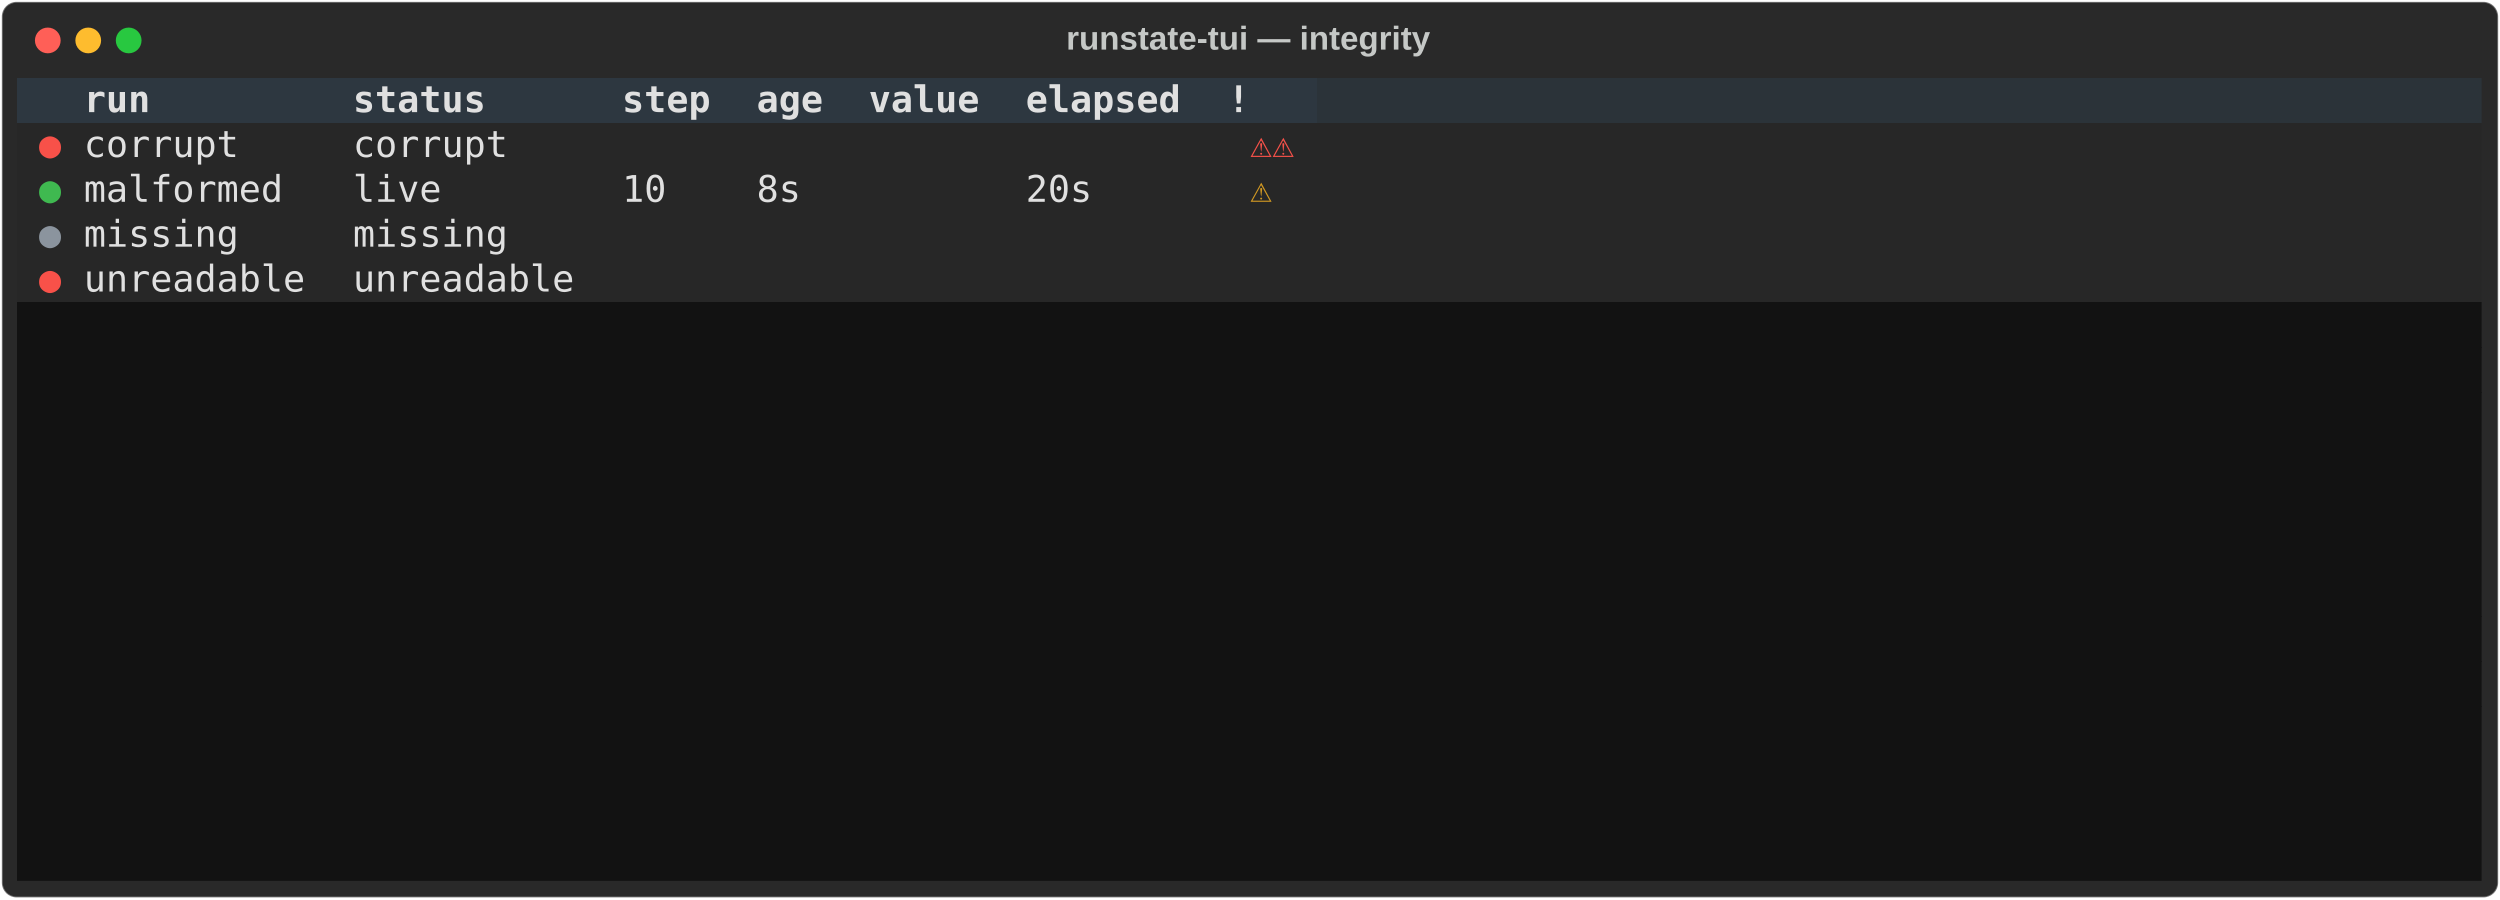
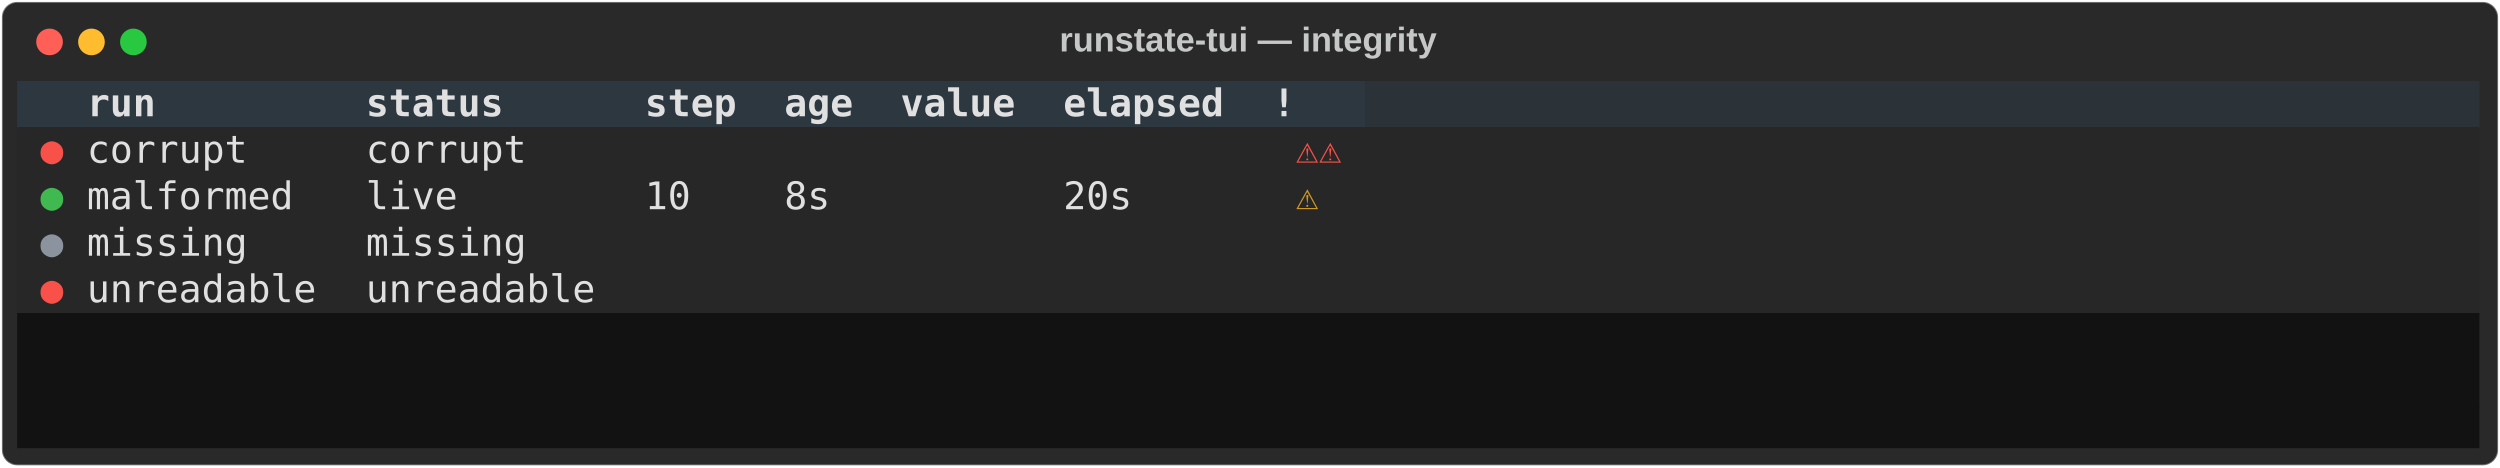
- <svg xmlns="http://www.w3.org/2000/svg" class="rich-terminal" viewBox="0 0 1360 489.2">
+ <svg xmlns="http://www.w3.org/2000/svg" class="rich-terminal" viewBox="0 0 1312 245.2">
  <style>

    @font-face {
        font-family: "Fira Code";
        src: local("FiraCode-Regular"),
                url("https://cdnjs.cloudflare.com/ajax/libs/firacode/6.2.0/woff2/FiraCode-Regular.woff2") format("woff2"),
                url("https://cdnjs.cloudflare.com/ajax/libs/firacode/6.2.0/woff/FiraCode-Regular.woff") format("woff");
        font-style: normal;
        font-weight: 400;
    }
    @font-face {
        font-family: "Fira Code";
        src: local("FiraCode-Bold"),
                url("https://cdnjs.cloudflare.com/ajax/libs/firacode/6.2.0/woff2/FiraCode-Bold.woff2") format("woff2"),
                url("https://cdnjs.cloudflare.com/ajax/libs/firacode/6.2.0/woff/FiraCode-Bold.woff") format("woff");
        font-style: bold;
        font-weight: 700;
    }

-     .terminal-605785260-matrix {
+     .terminal-1344891366-matrix {
        font-family: Fira Code, monospace;
        font-size: 20px;
        line-height: 24.4px;
        font-variant-east-asian: full-width;
    }

-     .terminal-605785260-title {
+     .terminal-1344891366-title {
        font-size: 18px;
        font-weight: bold;
        font-family: arial;
    }

-     .terminal-605785260-r1 { fill: #e0e0e0;font-weight: bold }
- .terminal-605785260-r2 { fill: #e0e0e0 }
- .terminal-605785260-r3 { fill: #c5c8c6 }
- .terminal-605785260-r4 { fill: #f85149 }
- .terminal-605785260-r5 { fill: #3fb950 }
- .terminal-605785260-r6 { fill: #d29922 }
- .terminal-605785260-r7 { fill: #8b949e }
+     .terminal-1344891366-r1 { fill: #e0e0e0;font-weight: bold }
+ .terminal-1344891366-r2 { fill: #e0e0e0 }
+ .terminal-1344891366-r3 { fill: #c5c8c6 }
+ .terminal-1344891366-r4 { fill: #f85149 }
+ .terminal-1344891366-r5 { fill: #3fb950 }
+ .terminal-1344891366-r6 { fill: #d29922 }
+ .terminal-1344891366-r7 { fill: #8b949e }
    </style>
  <defs>
-     <clipPath id="terminal-605785260-clip-terminal">
-       <rect x="0" y="0" width="1341.0" height="438.2" />
+     <clipPath id="terminal-1344891366-clip-terminal">
+       <rect x="0" y="0" width="1292.2" height="194.2" />
    </clipPath>
-     <clipPath id="terminal-605785260-line-0">
-       <rect x="0" y="1.5" width="1342" height="24.65" />
+     <clipPath id="terminal-1344891366-line-0">
+       <rect x="0" y="1.5" width="1293.2" height="24.65" />
    </clipPath>
-     <clipPath id="terminal-605785260-line-1">
-       <rect x="0" y="25.9" width="1342" height="24.65" />
+     <clipPath id="terminal-1344891366-line-1">
+       <rect x="0" y="25.9" width="1293.2" height="24.65" />
    </clipPath>
-     <clipPath id="terminal-605785260-line-2">
-       <rect x="0" y="50.3" width="1342" height="24.65" />
+     <clipPath id="terminal-1344891366-line-2">
+       <rect x="0" y="50.3" width="1293.2" height="24.65" />
    </clipPath>
-     <clipPath id="terminal-605785260-line-3">
-       <rect x="0" y="74.7" width="1342" height="24.65" />
+     <clipPath id="terminal-1344891366-line-3">
+       <rect x="0" y="74.7" width="1293.2" height="24.65" />
    </clipPath>
-     <clipPath id="terminal-605785260-line-4">
-       <rect x="0" y="99.1" width="1342" height="24.65" />
+     <clipPath id="terminal-1344891366-line-4">
+       <rect x="0" y="99.1" width="1293.2" height="24.65" />
    </clipPath>
-     <clipPath id="terminal-605785260-line-5">
-       <rect x="0" y="123.5" width="1342" height="24.65" />
+     <clipPath id="terminal-1344891366-line-5">
+       <rect x="0" y="123.5" width="1293.2" height="24.65" />
    </clipPath>
-     <clipPath id="terminal-605785260-line-6">
-       <rect x="0" y="147.9" width="1342" height="24.65" />
-     </clipPath>
-     <clipPath id="terminal-605785260-line-7">
-       <rect x="0" y="172.3" width="1342" height="24.65" />
-     </clipPath>
-     <clipPath id="terminal-605785260-line-8">
-       <rect x="0" y="196.7" width="1342" height="24.65" />
-     </clipPath>
-     <clipPath id="terminal-605785260-line-9">
-       <rect x="0" y="221.1" width="1342" height="24.65" />
-     </clipPath>
-     <clipPath id="terminal-605785260-line-10">
-       <rect x="0" y="245.5" width="1342" height="24.65" />
-     </clipPath>
-     <clipPath id="terminal-605785260-line-11">
-       <rect x="0" y="269.9" width="1342" height="24.65" />
-     </clipPath>
-     <clipPath id="terminal-605785260-line-12">
-       <rect x="0" y="294.3" width="1342" height="24.65" />
-     </clipPath>
-     <clipPath id="terminal-605785260-line-13">
-       <rect x="0" y="318.7" width="1342" height="24.65" />
-     </clipPath>
-     <clipPath id="terminal-605785260-line-14">
-       <rect x="0" y="343.1" width="1342" height="24.65" />
-     </clipPath>
-     <clipPath id="terminal-605785260-line-15">
-       <rect x="0" y="367.5" width="1342" height="24.65" />
-     </clipPath>
-     <clipPath id="terminal-605785260-line-16">
-       <rect x="0" y="391.9" width="1342" height="24.65" />
+     <clipPath id="terminal-1344891366-line-6">
+       <rect x="0" y="147.9" width="1293.2" height="24.65" />
    </clipPath>
  </defs>
-   <rect fill="#292929" stroke="rgba(255,255,255,0.35)" stroke-width="1" x="1" y="1" width="1358" height="487.2" rx="8" />
-   <text class="terminal-605785260-title" fill="#c5c8c6" text-anchor="middle" x="679" y="27">runstate-tui — integrity</text>
+   <rect fill="#292929" stroke="rgba(255,255,255,0.35)" stroke-width="1" x="1" y="1" width="1310" height="243.2" rx="8" />
+   <text class="terminal-1344891366-title" fill="#c5c8c6" text-anchor="middle" x="655" y="27">runstate-tui — integrity</text>
  <g transform="translate(26,22)">
    <circle cx="0" cy="0" r="7" fill="#ff5f57" />
    <circle cx="22" cy="0" r="7" fill="#febc2e" />
    <circle cx="44" cy="0" r="7" fill="#28c840" />
  </g>
-   <g transform="translate(9, 41)" clip-path="url(#terminal-605785260-clip-terminal)">
+   <g transform="translate(9, 41)" clip-path="url(#terminal-1344891366-clip-terminal)">
    <rect fill="#2d3740" x="0" y="1.5" width="36.6" height="24.65" shape-rendering="crispEdges" />
    <rect fill="#2d3740" x="36.6" y="1.5" width="146.4" height="24.65" shape-rendering="crispEdges" />
    <rect fill="#2d3740" x="183" y="1.5" width="146.4" height="24.65" shape-rendering="crispEdges" />
    <rect fill="#2d3740" x="329.4" y="1.5" width="73.2" height="24.65" shape-rendering="crispEdges" />
    <rect fill="#2d3740" x="402.6" y="1.5" width="61" height="24.65" shape-rendering="crispEdges" />
    <rect fill="#2d3740" x="463.6" y="1.5" width="85.4" height="24.65" shape-rendering="crispEdges" />
    <rect fill="#2d3740" x="549" y="1.5" width="109.8" height="24.65" shape-rendering="crispEdges" />
    <rect fill="#2d3740" x="658.8" y="1.5" width="48.8" height="24.65" shape-rendering="crispEdges" />
-     <rect fill="#2b3339" x="707.6" y="1.5" width="634.4" height="24.65" shape-rendering="crispEdges" />
+     <rect fill="#2b3339" x="707.6" y="1.5" width="585.6" height="24.65" shape-rendering="crispEdges" />
    <rect fill="#272727" x="0" y="25.9" width="12.2" height="24.65" shape-rendering="crispEdges" />
    <rect fill="#272727" x="12.2" y="25.9" width="12.2" height="24.65" shape-rendering="crispEdges" />
    <rect fill="#272727" x="24.4" y="25.9" width="12.2" height="24.65" shape-rendering="crispEdges" />
    <rect fill="#272727" x="36.6" y="25.9" width="146.4" height="24.65" shape-rendering="crispEdges" />
    <rect fill="#272727" x="183" y="25.9" width="146.4" height="24.65" shape-rendering="crispEdges" />
    <rect fill="#272727" x="329.4" y="25.9" width="73.2" height="24.65" shape-rendering="crispEdges" />
    <rect fill="#272727" x="402.6" y="25.9" width="61" height="24.65" shape-rendering="crispEdges" />
    <rect fill="#272727" x="463.6" y="25.9" width="85.4" height="24.65" shape-rendering="crispEdges" />
    <rect fill="#272727" x="549" y="25.9" width="109.8" height="24.65" shape-rendering="crispEdges" />
    <rect fill="#272727" x="658.8" y="25.9" width="12.2" height="24.65" shape-rendering="crispEdges" />
    <rect fill="#272727" x="671" y="25.9" width="24.4" height="24.65" shape-rendering="crispEdges" />
    <rect fill="#272727" x="695.4" y="25.9" width="12.2" height="24.65" shape-rendering="crispEdges" />
-     <rect fill="#272727" x="707.6" y="25.9" width="634.4" height="24.65" shape-rendering="crispEdges" />
+     <rect fill="#272727" x="707.6" y="25.9" width="585.6" height="24.65" shape-rendering="crispEdges" />
    <rect fill="#272727" x="0" y="50.3" width="12.2" height="24.65" shape-rendering="crispEdges" />
    <rect fill="#272727" x="12.2" y="50.3" width="12.2" height="24.65" shape-rendering="crispEdges" />
    <rect fill="#272727" x="24.4" y="50.3" width="12.2" height="24.65" shape-rendering="crispEdges" />
    <rect fill="#272727" x="36.6" y="50.3" width="146.4" height="24.65" shape-rendering="crispEdges" />
    <rect fill="#272727" x="183" y="50.3" width="146.4" height="24.65" shape-rendering="crispEdges" />
    <rect fill="#272727" x="329.4" y="50.3" width="73.2" height="24.65" shape-rendering="crispEdges" />
    <rect fill="#272727" x="402.6" y="50.3" width="61" height="24.65" shape-rendering="crispEdges" />
    <rect fill="#272727" x="463.6" y="50.3" width="85.4" height="24.65" shape-rendering="crispEdges" />
    <rect fill="#272727" x="549" y="50.3" width="109.8" height="24.65" shape-rendering="crispEdges" />
    <rect fill="#272727" x="658.8" y="50.3" width="12.2" height="24.65" shape-rendering="crispEdges" />
    <rect fill="#272727" x="671" y="50.3" width="12.2" height="24.65" shape-rendering="crispEdges" />
    <rect fill="#272727" x="683.2" y="50.3" width="24.4" height="24.65" shape-rendering="crispEdges" />
-     <rect fill="#272727" x="707.6" y="50.3" width="634.4" height="24.65" shape-rendering="crispEdges" />
+     <rect fill="#272727" x="707.6" y="50.3" width="585.6" height="24.65" shape-rendering="crispEdges" />
    <rect fill="#272727" x="0" y="74.7" width="12.2" height="24.65" shape-rendering="crispEdges" />
    <rect fill="#272727" x="12.2" y="74.7" width="12.2" height="24.65" shape-rendering="crispEdges" />
    <rect fill="#272727" x="24.4" y="74.7" width="12.2" height="24.65" shape-rendering="crispEdges" />
    <rect fill="#272727" x="36.6" y="74.7" width="146.4" height="24.65" shape-rendering="crispEdges" />
    <rect fill="#272727" x="183" y="74.7" width="146.4" height="24.65" shape-rendering="crispEdges" />
    <rect fill="#272727" x="329.4" y="74.7" width="73.2" height="24.65" shape-rendering="crispEdges" />
    <rect fill="#272727" x="402.6" y="74.7" width="61" height="24.65" shape-rendering="crispEdges" />
    <rect fill="#272727" x="463.6" y="74.7" width="85.4" height="24.65" shape-rendering="crispEdges" />
    <rect fill="#272727" x="549" y="74.7" width="109.8" height="24.65" shape-rendering="crispEdges" />
    <rect fill="#272727" x="658.8" y="74.7" width="48.8" height="24.65" shape-rendering="crispEdges" />
-     <rect fill="#272727" x="707.6" y="74.7" width="634.4" height="24.65" shape-rendering="crispEdges" />
+     <rect fill="#272727" x="707.6" y="74.7" width="585.6" height="24.65" shape-rendering="crispEdges" />
    <rect fill="#272727" x="0" y="99.1" width="12.2" height="24.65" shape-rendering="crispEdges" />
    <rect fill="#272727" x="12.2" y="99.1" width="12.2" height="24.65" shape-rendering="crispEdges" />
    <rect fill="#272727" x="24.4" y="99.1" width="12.2" height="24.65" shape-rendering="crispEdges" />
    <rect fill="#272727" x="36.6" y="99.1" width="146.4" height="24.65" shape-rendering="crispEdges" />
    <rect fill="#272727" x="183" y="99.1" width="146.4" height="24.65" shape-rendering="crispEdges" />
    <rect fill="#272727" x="329.4" y="99.1" width="73.2" height="24.65" shape-rendering="crispEdges" />
    <rect fill="#272727" x="402.6" y="99.1" width="61" height="24.65" shape-rendering="crispEdges" />
    <rect fill="#272727" x="463.6" y="99.1" width="85.4" height="24.65" shape-rendering="crispEdges" />
    <rect fill="#272727" x="549" y="99.1" width="109.8" height="24.65" shape-rendering="crispEdges" />
    <rect fill="#272727" x="658.8" y="99.1" width="48.8" height="24.65" shape-rendering="crispEdges" />
-     <rect fill="#272727" x="707.6" y="99.1" width="634.4" height="24.65" shape-rendering="crispEdges" />
-     <rect fill="#121212" x="0" y="123.5" width="1342" height="24.65" shape-rendering="crispEdges" />
-     <rect fill="#121212" x="0" y="147.9" width="1342" height="24.65" shape-rendering="crispEdges" />
-     <rect fill="#121212" x="0" y="172.3" width="1342" height="24.65" shape-rendering="crispEdges" />
-     <rect fill="#121212" x="0" y="196.7" width="1342" height="24.65" shape-rendering="crispEdges" />
-     <rect fill="#121212" x="0" y="221.1" width="1342" height="24.65" shape-rendering="crispEdges" />
-     <rect fill="#121212" x="0" y="245.5" width="1342" height="24.65" shape-rendering="crispEdges" />
-     <rect fill="#121212" x="0" y="269.9" width="1342" height="24.65" shape-rendering="crispEdges" />
-     <rect fill="#121212" x="0" y="294.3" width="1342" height="24.65" shape-rendering="crispEdges" />
-     <rect fill="#121212" x="0" y="318.7" width="1342" height="24.65" shape-rendering="crispEdges" />
-     <rect fill="#121212" x="0" y="343.1" width="1342" height="24.65" shape-rendering="crispEdges" />
-     <rect fill="#121212" x="0" y="367.5" width="1342" height="24.65" shape-rendering="crispEdges" />
-     <rect fill="#121212" x="0" y="391.9" width="1342" height="24.65" shape-rendering="crispEdges" />
-     <rect fill="#121212" x="0" y="416.3" width="1342" height="24.65" shape-rendering="crispEdges" />
-     <g class="terminal-605785260-matrix">
-       <text class="terminal-605785260-r1" x="36.6" y="20" textLength="146.4" clip-path="url(#terminal-605785260-line-0)"> run        </text>
-       <text class="terminal-605785260-r1" x="183" y="20" textLength="146.4" clip-path="url(#terminal-605785260-line-0)"> status     </text>
-       <text class="terminal-605785260-r1" x="329.4" y="20" textLength="73.2" clip-path="url(#terminal-605785260-line-0)"> step </text>
-       <text class="terminal-605785260-r1" x="402.6" y="20" textLength="61" clip-path="url(#terminal-605785260-line-0)"> age </text>
-       <text class="terminal-605785260-r1" x="463.6" y="20" textLength="85.4" clip-path="url(#terminal-605785260-line-0)"> value </text>
-       <text class="terminal-605785260-r1" x="549" y="20" textLength="109.8" clip-path="url(#terminal-605785260-line-0)"> elapsed </text>
-       <text class="terminal-605785260-r1" x="658.8" y="20" textLength="48.8" clip-path="url(#terminal-605785260-line-0)"> !  </text>
-       <text class="terminal-605785260-r3" x="1342" y="20" textLength="12.2" clip-path="url(#terminal-605785260-line-0)">
+     <rect fill="#272727" x="707.6" y="99.1" width="585.6" height="24.65" shape-rendering="crispEdges" />
+     <rect fill="#121212" x="0" y="123.5" width="1293.2" height="24.65" shape-rendering="crispEdges" />
+     <rect fill="#121212" x="0" y="147.9" width="1293.2" height="24.65" shape-rendering="crispEdges" />
+     <rect fill="#121212" x="0" y="172.3" width="1293.2" height="24.65" shape-rendering="crispEdges" />
+     <g class="terminal-1344891366-matrix">
+       <text class="terminal-1344891366-r1" x="36.6" y="20" textLength="146.4" clip-path="url(#terminal-1344891366-line-0)"> run        </text>
+       <text class="terminal-1344891366-r1" x="183" y="20" textLength="146.4" clip-path="url(#terminal-1344891366-line-0)"> status     </text>
+       <text class="terminal-1344891366-r1" x="329.4" y="20" textLength="73.2" clip-path="url(#terminal-1344891366-line-0)"> step </text>
+       <text class="terminal-1344891366-r1" x="402.6" y="20" textLength="61" clip-path="url(#terminal-1344891366-line-0)"> age </text>
+       <text class="terminal-1344891366-r1" x="463.6" y="20" textLength="85.4" clip-path="url(#terminal-1344891366-line-0)"> value </text>
+       <text class="terminal-1344891366-r1" x="549" y="20" textLength="109.8" clip-path="url(#terminal-1344891366-line-0)"> elapsed </text>
+       <text class="terminal-1344891366-r1" x="658.8" y="20" textLength="48.8" clip-path="url(#terminal-1344891366-line-0)"> !  </text>
+       <text class="terminal-1344891366-r3" x="1293.2" y="20" textLength="12.2" clip-path="url(#terminal-1344891366-line-0)">
</text>
-       <text class="terminal-605785260-r4" x="12.2" y="44.4" textLength="12.2" clip-path="url(#terminal-605785260-line-1)">●</text>
-       <text class="terminal-605785260-r2" x="36.6" y="44.4" textLength="146.4" clip-path="url(#terminal-605785260-line-1)"> corrupt    </text>
-       <text class="terminal-605785260-r2" x="183" y="44.4" textLength="146.4" clip-path="url(#terminal-605785260-line-1)"> corrupt    </text>
-       <text class="terminal-605785260-r4" x="671" y="44.4" textLength="24.4" clip-path="url(#terminal-605785260-line-1)">⚠⚠</text>
-       <text class="terminal-605785260-r3" x="1342" y="44.4" textLength="12.2" clip-path="url(#terminal-605785260-line-1)">
+       <text class="terminal-1344891366-r4" x="12.2" y="44.4" textLength="12.2" clip-path="url(#terminal-1344891366-line-1)">●</text>
+       <text class="terminal-1344891366-r2" x="36.6" y="44.4" textLength="146.4" clip-path="url(#terminal-1344891366-line-1)"> corrupt    </text>
+       <text class="terminal-1344891366-r2" x="183" y="44.4" textLength="146.4" clip-path="url(#terminal-1344891366-line-1)"> corrupt    </text>
+       <text class="terminal-1344891366-r4" x="671" y="44.4" textLength="24.4" clip-path="url(#terminal-1344891366-line-1)">⚠⚠</text>
+       <text class="terminal-1344891366-r3" x="1293.2" y="44.4" textLength="12.2" clip-path="url(#terminal-1344891366-line-1)">
</text>
-       <text class="terminal-605785260-r5" x="12.2" y="68.8" textLength="12.2" clip-path="url(#terminal-605785260-line-2)">●</text>
-       <text class="terminal-605785260-r2" x="36.6" y="68.8" textLength="146.4" clip-path="url(#terminal-605785260-line-2)"> malformed  </text>
-       <text class="terminal-605785260-r2" x="183" y="68.8" textLength="146.4" clip-path="url(#terminal-605785260-line-2)"> live       </text>
-       <text class="terminal-605785260-r2" x="329.4" y="68.8" textLength="73.2" clip-path="url(#terminal-605785260-line-2)"> 10   </text>
-       <text class="terminal-605785260-r2" x="402.6" y="68.8" textLength="61" clip-path="url(#terminal-605785260-line-2)"> 8s  </text>
-       <text class="terminal-605785260-r2" x="549" y="68.8" textLength="109.8" clip-path="url(#terminal-605785260-line-2)"> 20s     </text>
-       <text class="terminal-605785260-r6" x="671" y="68.8" textLength="12.2" clip-path="url(#terminal-605785260-line-2)">⚠</text>
-       <text class="terminal-605785260-r3" x="1342" y="68.8" textLength="12.2" clip-path="url(#terminal-605785260-line-2)">
+       <text class="terminal-1344891366-r5" x="12.2" y="68.8" textLength="12.2" clip-path="url(#terminal-1344891366-line-2)">●</text>
+       <text class="terminal-1344891366-r2" x="36.6" y="68.8" textLength="146.4" clip-path="url(#terminal-1344891366-line-2)"> malformed  </text>
+       <text class="terminal-1344891366-r2" x="183" y="68.8" textLength="146.4" clip-path="url(#terminal-1344891366-line-2)"> live       </text>
+       <text class="terminal-1344891366-r2" x="329.4" y="68.8" textLength="73.2" clip-path="url(#terminal-1344891366-line-2)"> 10   </text>
+       <text class="terminal-1344891366-r2" x="402.6" y="68.8" textLength="61" clip-path="url(#terminal-1344891366-line-2)"> 8s  </text>
+       <text class="terminal-1344891366-r2" x="549" y="68.8" textLength="109.8" clip-path="url(#terminal-1344891366-line-2)"> 20s     </text>
+       <text class="terminal-1344891366-r6" x="671" y="68.8" textLength="12.2" clip-path="url(#terminal-1344891366-line-2)">⚠</text>
+       <text class="terminal-1344891366-r3" x="1293.2" y="68.8" textLength="12.2" clip-path="url(#terminal-1344891366-line-2)">
</text>
-       <text class="terminal-605785260-r7" x="12.2" y="93.2" textLength="12.2" clip-path="url(#terminal-605785260-line-3)">●</text>
-       <text class="terminal-605785260-r2" x="36.6" y="93.2" textLength="146.4" clip-path="url(#terminal-605785260-line-3)"> missing    </text>
-       <text class="terminal-605785260-r2" x="183" y="93.2" textLength="146.4" clip-path="url(#terminal-605785260-line-3)"> missing    </text>
-       <text class="terminal-605785260-r3" x="1342" y="93.2" textLength="12.2" clip-path="url(#terminal-605785260-line-3)">
+       <text class="terminal-1344891366-r7" x="12.2" y="93.2" textLength="12.2" clip-path="url(#terminal-1344891366-line-3)">●</text>
+       <text class="terminal-1344891366-r2" x="36.6" y="93.2" textLength="146.4" clip-path="url(#terminal-1344891366-line-3)"> missing    </text>
+       <text class="terminal-1344891366-r2" x="183" y="93.2" textLength="146.4" clip-path="url(#terminal-1344891366-line-3)"> missing    </text>
+       <text class="terminal-1344891366-r3" x="1293.2" y="93.2" textLength="12.2" clip-path="url(#terminal-1344891366-line-3)">
</text>
-       <text class="terminal-605785260-r4" x="12.2" y="117.6" textLength="12.2" clip-path="url(#terminal-605785260-line-4)">●</text>
-       <text class="terminal-605785260-r2" x="36.6" y="117.6" textLength="146.4" clip-path="url(#terminal-605785260-line-4)"> unreadable </text>
-       <text class="terminal-605785260-r2" x="183" y="117.6" textLength="146.4" clip-path="url(#terminal-605785260-line-4)"> unreadable </text>
-       <text class="terminal-605785260-r3" x="1342" y="117.6" textLength="12.2" clip-path="url(#terminal-605785260-line-4)">
+       <text class="terminal-1344891366-r4" x="12.2" y="117.6" textLength="12.2" clip-path="url(#terminal-1344891366-line-4)">●</text>
+       <text class="terminal-1344891366-r2" x="36.6" y="117.6" textLength="146.4" clip-path="url(#terminal-1344891366-line-4)"> unreadable </text>
+       <text class="terminal-1344891366-r2" x="183" y="117.6" textLength="146.4" clip-path="url(#terminal-1344891366-line-4)"> unreadable </text>
+       <text class="terminal-1344891366-r3" x="1293.2" y="117.6" textLength="12.2" clip-path="url(#terminal-1344891366-line-4)">
</text>
-       <text class="terminal-605785260-r3" x="1342" y="142" textLength="12.2" clip-path="url(#terminal-605785260-line-5)">
+       <text class="terminal-1344891366-r3" x="1293.2" y="142" textLength="12.2" clip-path="url(#terminal-1344891366-line-5)">
</text>
-       <text class="terminal-605785260-r3" x="1342" y="166.4" textLength="12.2" clip-path="url(#terminal-605785260-line-6)">
- </text>
-       <text class="terminal-605785260-r3" x="1342" y="190.8" textLength="12.2" clip-path="url(#terminal-605785260-line-7)">
- </text>
-       <text class="terminal-605785260-r3" x="1342" y="215.2" textLength="12.2" clip-path="url(#terminal-605785260-line-8)">
- </text>
-       <text class="terminal-605785260-r3" x="1342" y="239.6" textLength="12.2" clip-path="url(#terminal-605785260-line-9)">
- </text>
-       <text class="terminal-605785260-r3" x="1342" y="264" textLength="12.2" clip-path="url(#terminal-605785260-line-10)">
- </text>
-       <text class="terminal-605785260-r3" x="1342" y="288.4" textLength="12.2" clip-path="url(#terminal-605785260-line-11)">
- </text>
-       <text class="terminal-605785260-r3" x="1342" y="312.8" textLength="12.2" clip-path="url(#terminal-605785260-line-12)">
- </text>
-       <text class="terminal-605785260-r3" x="1342" y="337.2" textLength="12.2" clip-path="url(#terminal-605785260-line-13)">
- </text>
-       <text class="terminal-605785260-r3" x="1342" y="361.6" textLength="12.2" clip-path="url(#terminal-605785260-line-14)">
- </text>
-       <text class="terminal-605785260-r3" x="1342" y="386" textLength="12.2" clip-path="url(#terminal-605785260-line-15)">
- </text>
-       <text class="terminal-605785260-r3" x="1342" y="410.4" textLength="12.2" clip-path="url(#terminal-605785260-line-16)">
+       <text class="terminal-1344891366-r3" x="1293.2" y="166.4" textLength="12.2" clip-path="url(#terminal-1344891366-line-6)">
</text>
    </g>
  </g>
</svg>
